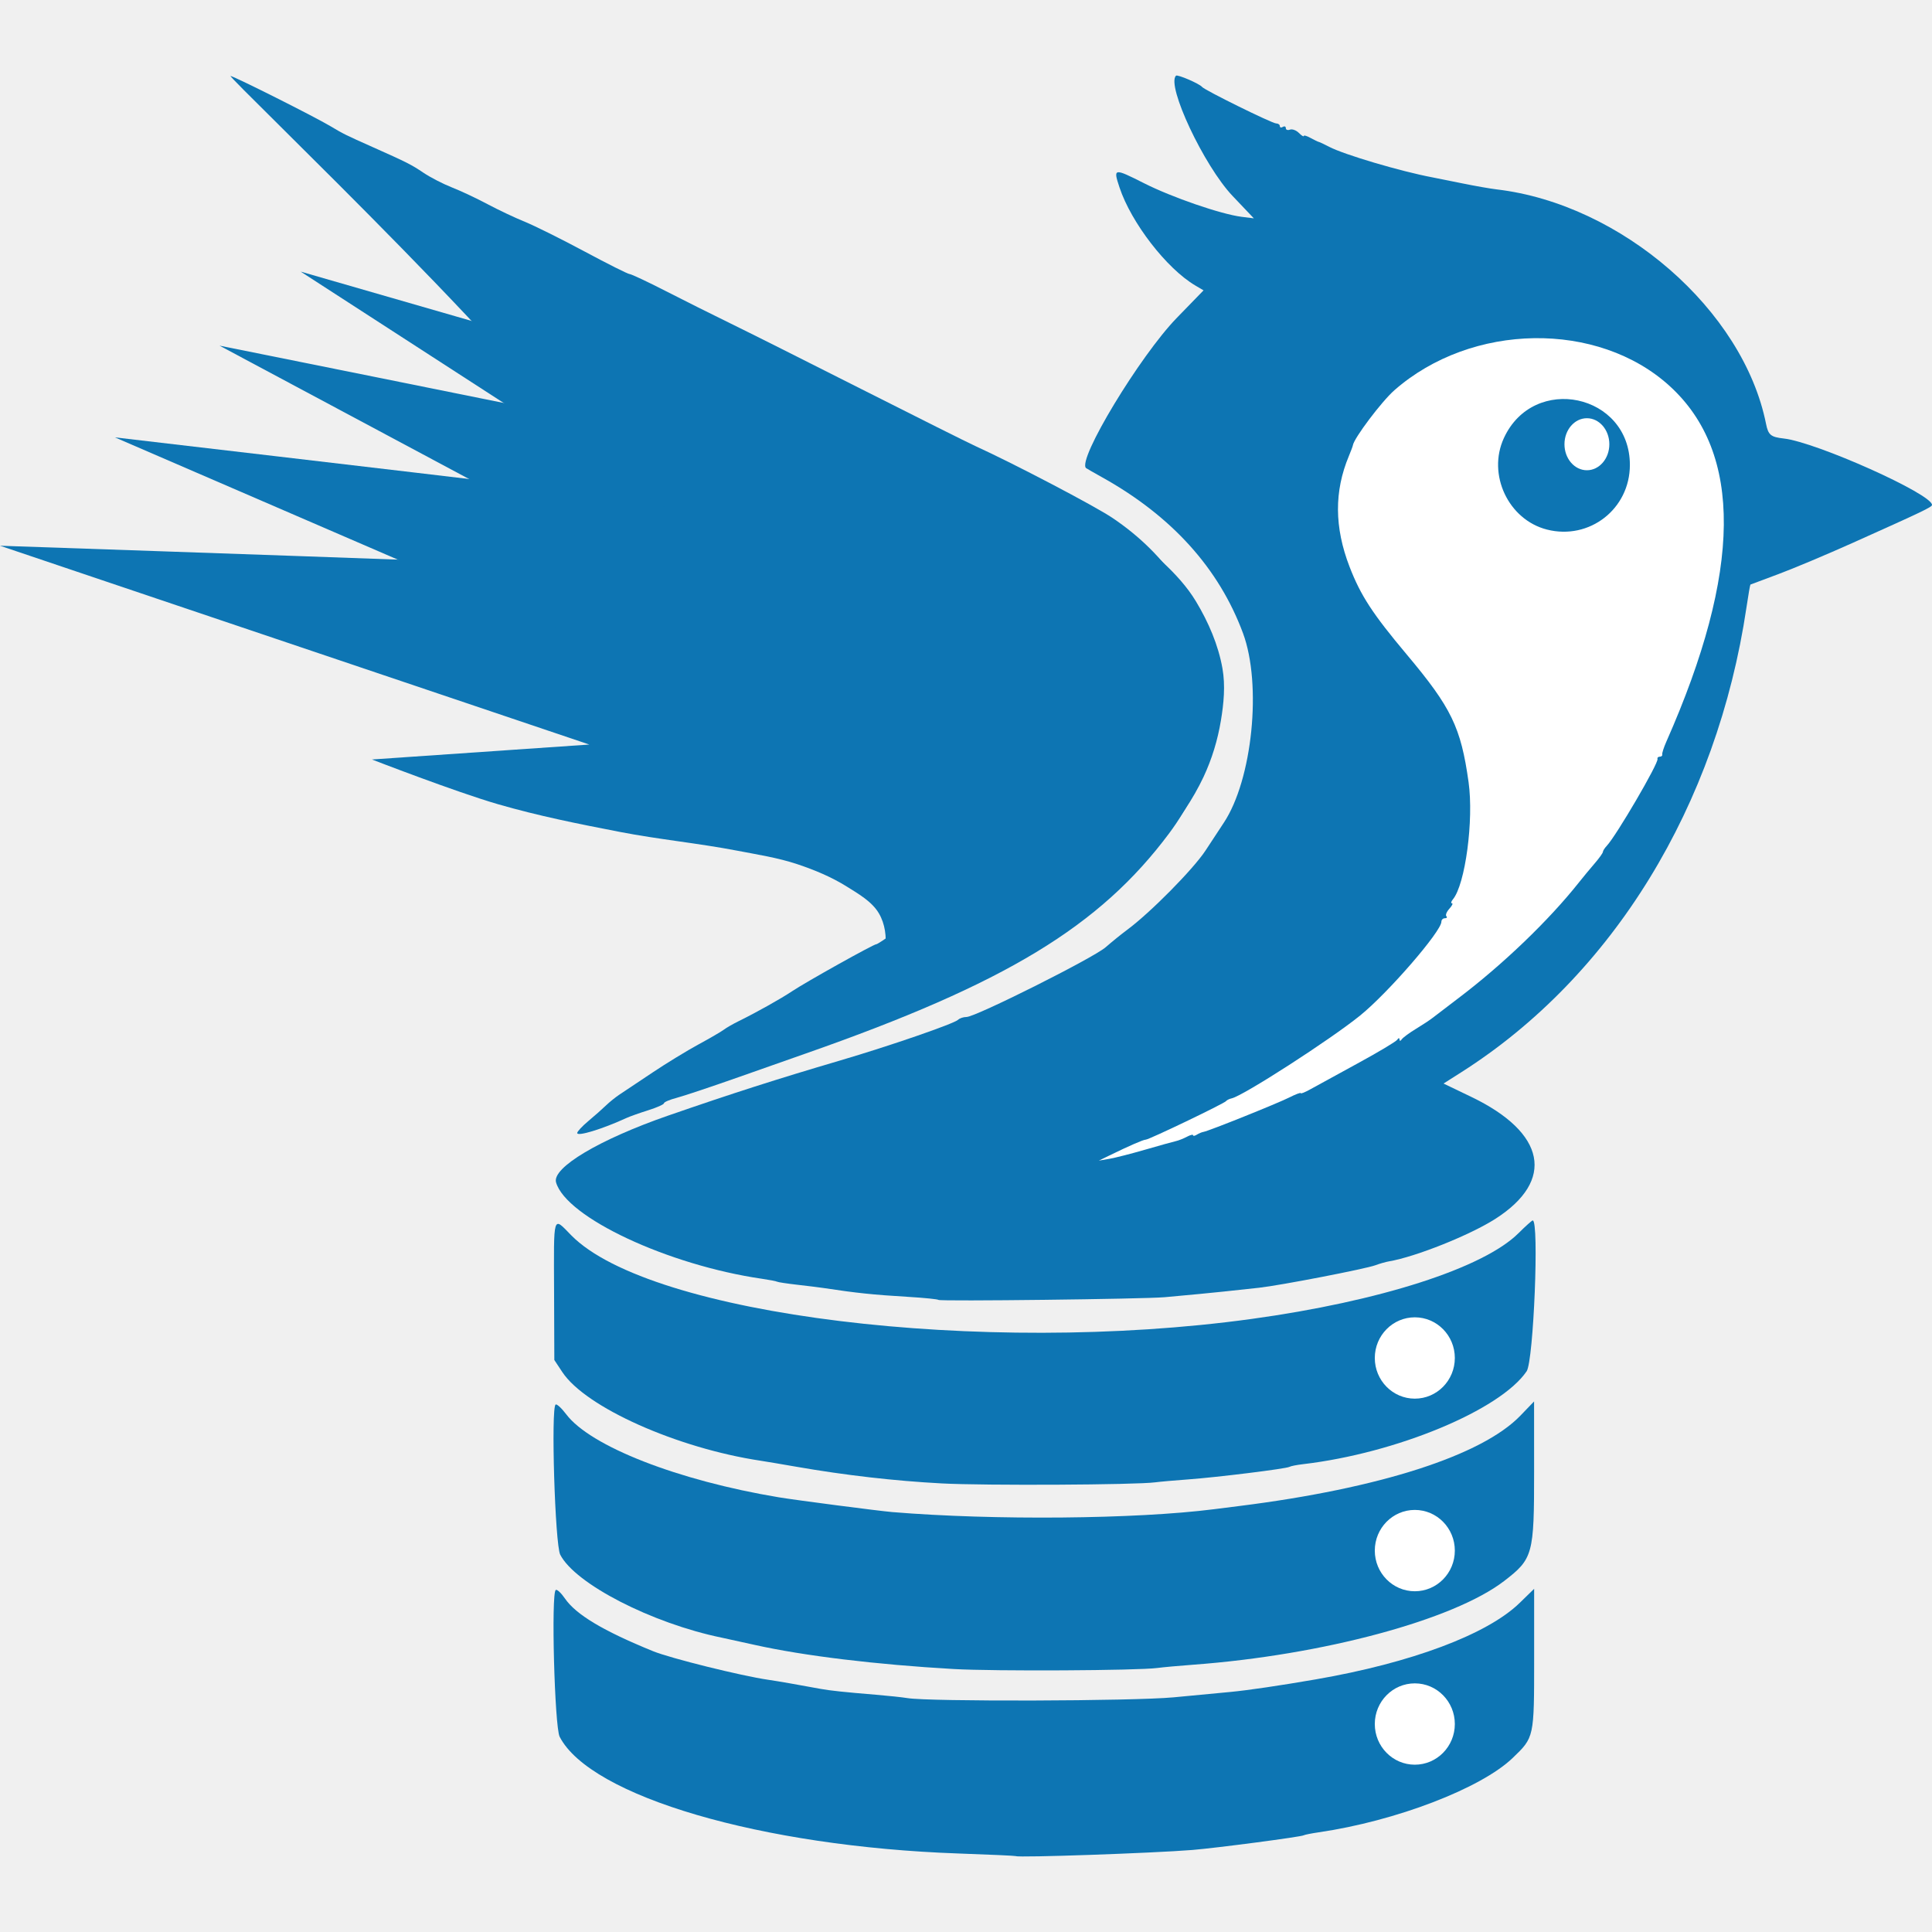
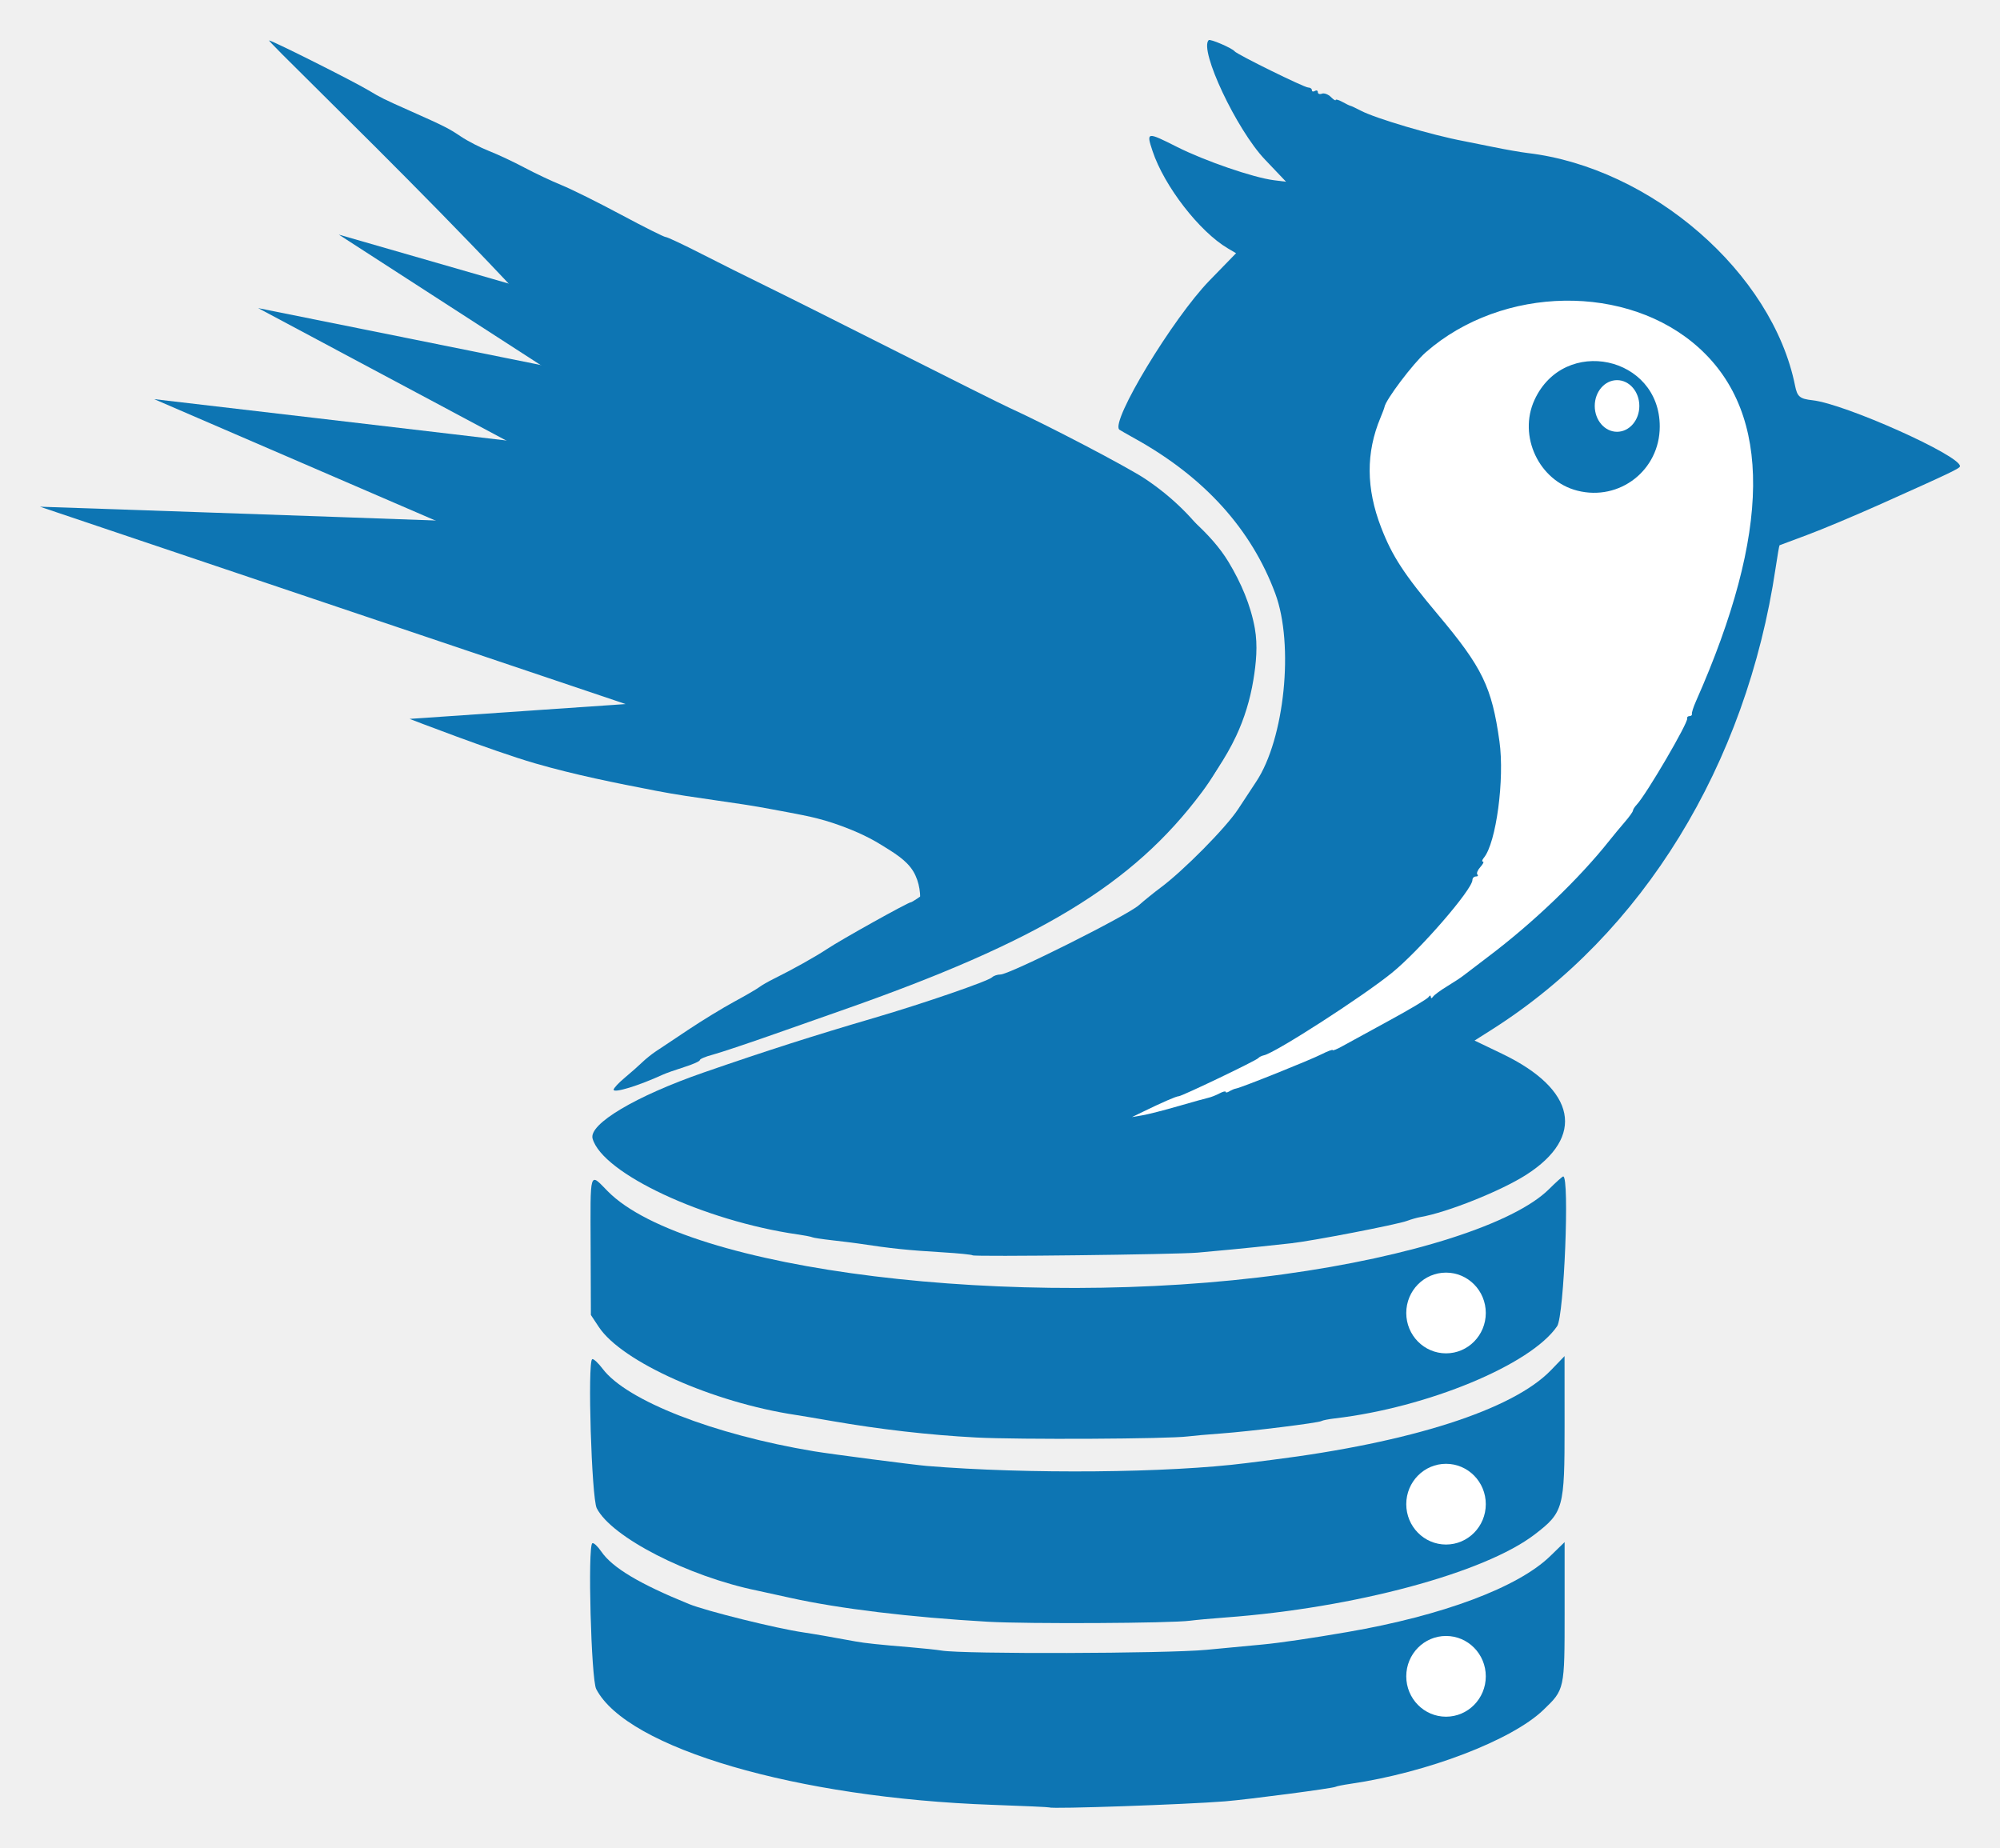
- <svg xmlns="http://www.w3.org/2000/svg" width="24" height="24" viewBox="0 0 6.35 6.35" version="1.1" id="svg20322">
-   <defs id="defs20319" />
-   <g id="layer1">
-     <g id="g2395" transform="matrix(0.00737507,0,0,0.00737507,4.329011,3.775006)" style="stroke-width:13.381">
-       <path style="fill:#0d75b3;fill-opacity:1;stroke-width:17.841" d="m -168.747,67.45 c -0.316,-0.316 -6.265,-0.918 -13.219,-1.338 -16.219,-0.979 -22.96,-1.683 -38.326,-4.006 -1.659,-0.251 -6.759,-0.881 -11.333,-1.401 -4.575,-0.52 -8.63,-1.135 -9.012,-1.366 -0.382,-0.232 -3.382,-0.811 -6.667,-1.287 -41.925,-6.082 -87.383,-27.354 -91.867,-42.989 -1.865,-6.503 19.292,-19.108 49.895,-29.727 28.008,-9.718 48.83,-16.392 76.667,-24.571 21.987,-6.461 50.849,-16.419 52.6,-18.149 0.697,-0.688 2.388,-1.251 3.758,-1.251 4.045,0 56.574,-26.324 61.998,-31.069 2.737,-2.395 7.077,-5.907 9.644,-7.806 10.277,-7.601 29.463,-27.024 34.9,-35.333 3.171,-4.846 6.811,-10.382 8.087,-12.302 12.777,-19.214 17.089,-61.616 8.595,-84.524 -10.714,-28.898 -31.771,-52.212 -62.727,-69.451 -3.771,-2.1 -7.02,-3.963 -7.219,-4.14 -4.053,-3.598 23.987,-49.995 40.464,-66.955 l 11.898,-12.247 -3.682,-2.17 c -12.745,-7.513 -28.544,-27.957 -33.774,-43.705 -2.876,-8.66 -2.603,-8.706 10.987,-1.845 12.455,6.288 34.27,13.795 43.434,14.946 l 5.454,0.685 -9.498,-9.999 c -12.704,-13.374 -29.566,-49.218 -25.205,-53.579 0.66,-0.66 10.493,3.579 11.617,5.008 1.123,1.428 31.223,16.262 33,16.263 0.917,5e-4 1.667,0.536 1.667,1.191 0,0.654 0.6,0.819 1.333,0.366 0.733,-0.453 1.333,-0.207 1.333,0.546 0,0.754 0.823,1.054 1.828,0.669 1.005,-0.386 2.805,0.276 4,1.47 1.194,1.195 2.172,1.808 2.172,1.363 0,-0.445 1.35,-0.059 3,0.858 1.65,0.916 3.3,1.713 3.667,1.77 0.367,0.057 2.467,1.046 4.667,2.199 6.641,3.48 32.052,10.996 46,13.606 1.833,0.343 7.833,1.55 13.333,2.681 5.5,1.131 12.4,2.341 15.333,2.688 55.612,6.577 109.885,53.822 120.009,104.469 0.992,4.962 2.116,5.899 7.85,6.539 14.525,1.621 66.266,24.798 66.114,29.616 -0.03,0.949 -3.959,2.829 -35.306,16.887 -11.733,5.262 -26.733,11.564 -33.333,14.004 -6.6,2.44 -12.125,4.506 -12.278,4.592 -0.153,0.086 -0.941,4.631 -1.752,10.1 -13.12,88.529 -59.661,164.393 -127.161,207.278 l -7.858,4.992 12.41,5.969 c 33.184,15.96 37.399,37.218 10.763,54.291 -11.347,7.273 -35.538,16.949 -47.458,18.982 -1.467,0.25 -4.167,1.02 -6,1.71 -4.361,1.643 -42.575,9.038 -52,10.063 -15.53,1.69 -18.261,1.975 -26.667,2.785 -4.767,0.46 -11.667,1.099 -15.333,1.42 -9.354,0.821 -100.103,1.905 -100.803,1.204 z" id="path6793-6-675" />
-       <path style="fill:#0d75b3;fill-opacity:1;stroke-width:17.841" d="m -167.277,149.234 c -21.014,-1.114 -43.039,-3.637 -64.667,-7.407 -6.6,-1.151 -13.8,-2.363 -16,-2.694 -37.293,-5.614 -78.043,-23.815 -88.418,-39.493 l -3.576,-5.403 -0.11,-30.102 c -0.131,-35.654 -0.655,-33.913 7.664,-25.462 35.061,35.619 182.889,53.797 303.107,37.273 57.243,-7.868 103.432,-22.705 119.035,-38.238 3.136,-3.122 5.986,-5.676 6.333,-5.676 2.92,0 0.395,62.644 -2.709,67.218 -11.734,17.291 -58.064,36.536 -99.695,41.413 -2.77,0.325 -5.47,0.857 -6,1.184 -1.359,0.838 -32.154,4.657 -45.177,5.604 -5.984,0.435 -12.584,1.018 -14.667,1.297 -8.645,1.157 -75.983,1.501 -95.12,0.487 z" id="path6791-3-3" />
-       <path style="fill:#0d75b3;fill-opacity:1;stroke-width:17.841" d="m -161.892,231.957 c -34.772,-1.991 -66.802,-5.873 -88.718,-10.751 -6.6,-1.469 -13.251,-2.928 -14.78,-3.242 -31.064,-6.382 -65.298,-23.984 -71.924,-36.981 -2.321,-4.553 -4.184,-65.578 -2.042,-66.902 0.54,-0.334 2.661,1.618 4.713,4.338 10.767,14.276 49.761,29.51 94.7,36.998 7.551,1.258 44.887,6.116 50.667,6.592 45.186,3.724 108.461,3.158 143.333,-1.282 3.3,-0.42 8.4,-1.065 11.333,-1.433 C 27.823,151.459 73.512,136.766 90.593,119.03 l 6.098,-6.332 0.016,31.246 c 0.019,37.025 -0.49,38.883 -13.34,48.771 -22.54,17.344 -80.913,33.057 -138.644,37.32 -6.233,0.46 -13.405,1.114 -15.938,1.452 -8.711,1.164 -72.752,1.496 -90.677,0.469 z" id="path6789-2-56" />
-       <path style="fill:#0d75b3;fill-opacity:1;stroke-width:17.841" d="m -134.273,315.32 c -0.185,-0.151 -11.717,-0.675 -25.625,-1.163 -87.626,-3.076 -163.904,-25.402 -177.657,-51.997 -2.275,-4.399 -3.865,-64.138 -1.742,-65.45 0.57,-0.352 2.394,1.341 4.053,3.763 4.948,7.222 17.069,14.479 39.3,23.531 7.797,3.175 39.341,11.004 51.333,12.741 4.153,0.602 13.356,2.2 23.439,4.072 4.032,0.748 10.625,1.445 24.561,2.597 5.5,0.454 11.8,1.127 14,1.494 9.736,1.625 100.694,1.362 118.667,-0.343 10.267,-0.974 21.667,-2.054 25.333,-2.399 7.728,-0.728 21.875,-2.813 38,-5.6 42.698,-7.38 76.48,-20.049 90.892,-34.086 l 6.442,-6.274 v 31.313 c 0,35.027 0.042,34.834 -9.56,44.064 -14.111,13.565 -52.057,28.114 -86.412,33.131 -3.284,0.48 -6.316,1.084 -6.736,1.344 -1.107,0.684 -39.032,5.677 -49.612,6.532 -17.483,1.413 -77.728,3.504 -78.676,2.731 z" id="path6785-0-2" />
-       <path style="fill:#ffffff;stroke-width:17.841" d="m -76.61,0.495 c 6.233,-1.81 12.344,-3.513 13.58,-3.784 1.236,-0.271 3.486,-1.156 5,-1.967 1.514,-0.81 2.753,-1.117 2.753,-0.681 0,0.436 0.75,0.324 1.667,-0.249 0.917,-0.573 2.267,-1.137 3,-1.253 2.284,-0.363 33.067,-12.718 38.333,-15.385 2.75,-1.393 5,-2.231 5,-1.861 0,0.369 1.95,-0.424 4.333,-1.762 2.383,-1.338 11.833,-6.513 21,-11.501 9.167,-4.987 17.108,-9.732 17.646,-10.545 0.565,-0.851 0.997,-0.912 1.02,-0.143 0.025,0.83 0.411,0.803 1.02,-0.07 0.539,-0.772 3.38,-2.86 6.313,-4.641 2.933,-1.78 6.233,-3.955 7.333,-4.833 1.1,-0.878 6.2,-4.77 11.333,-8.649 19.992,-15.107 40.532,-34.819 54,-51.823 1.833,-2.315 4.974,-6.108 6.979,-8.43 2.005,-2.321 3.655,-4.628 3.667,-5.126 0.012,-0.498 0.771,-1.698 1.688,-2.667 4.271,-4.514 23.218,-36.944 22.647,-38.762 -0.173,-0.55 0.286,-1 1.019,-1 0.733,0 1.222,-0.45 1.086,-1 -0.136,-0.55 0.682,-3.1 1.818,-5.667 33.659,-76.05 34.167,-128.706 1.529,-158.488 -32.007,-29.206 -88.296,-28.359 -122.722,1.848 -5.655,4.962 -18.033,21.388 -18.489,24.535 -0.062,0.424 -0.865,2.572 -1.785,4.772 -6.575,15.717 -6.479,31.788 0.293,49.333 4.961,12.851 10.243,20.96 25.478,39.107 19.925,23.733 24.153,32.458 27.572,56.893 2.367,16.917 -1.466,45.598 -6.983,52.245 -0.801,0.966 -0.99,1.756 -0.42,1.756 0.57,0 0.042,1.099 -1.173,2.442 -1.215,1.343 -1.808,2.843 -1.318,3.333 0.49,0.49 0.192,0.892 -0.664,0.892 -0.856,0 -1.556,0.697 -1.556,1.548 0,4.288 -23.756,31.713 -36.196,41.785 -13.297,10.767 -52.181,35.842 -57.27,36.933 -1.027,0.22 -2.167,0.781 -2.534,1.246 -0.868,1.101 -34.316,17.154 -35.742,17.154 -1.079,0 -7.235,2.679 -16.258,7.077 l -4.667,2.274 4.667,-0.798 c 2.567,-0.439 9.767,-2.279 16,-4.089 z" id="path6795-7-9" />
-       <path style="fill:#0d75b3;fill-opacity:1;stroke-width:17.841" d="m 102.423,-275.857 c -17.188,-4.376 -26.669,-24.53 -19.185,-40.779 13.297,-28.868 56.151,-19.727 56.151,11.977 0,19.608 -17.998,33.631 -36.967,28.802 z" id="path6797-6-1" />
-       <ellipse style="fill:#ffffff;stroke:none;stroke-width:11.632" id="path895-6-6-27" cx="120.235" cy="-313.884" rx="9.999" ry="11.593" />
-       <ellipse style="fill:#ffffff;fill-opacity:1;stroke:none;stroke-width:13.749" id="path1263-5-0-9-09" cx="43.543" cy="93.335" rx="17.833" ry="18.123" />
-       <ellipse style="fill:#ffffff;fill-opacity:1;stroke:none;stroke-width:13.749" id="path1263-35-6-3-3" cx="43.543" cy="179.171" rx="17.833" ry="18.123" />
-       <ellipse style="fill:#ffffff;fill-opacity:1;stroke:none;stroke-width:13.749" id="path1263-6-2-7-6" cx="43.543" cy="256.463" rx="17.833" ry="18.123" />
-       <g id="g9450-8-3-06" transform="translate(-135.1204,406.0645)" style="fill:#0d75b3;fill-opacity:1;stroke:none;stroke-width:13.381">
-         <path style="fill:#0d75b3;fill-opacity:1;stroke:none;stroke-width:17.841" d="m -194.624,-412.984 c 0,-0.657 2.25,-3.073 5,-5.369 2.75,-2.296 6.265,-5.404 7.811,-6.909 1.546,-1.504 4.326,-3.738 6.178,-4.964 1.852,-1.226 8.4,-5.594 14.551,-9.706 6.151,-4.112 15.371,-9.747 20.488,-12.522 5.117,-2.775 10.204,-5.735 11.304,-6.577 1.1,-0.842 4.1,-2.566 6.667,-3.83 8.069,-3.976 18.738,-9.953 23.796,-13.332 6.156,-4.112 36.275,-20.93 37.485,-20.93 0.497,0 4.121,-2.4 8.052,-5.333 3.932,-2.933 7.933,-5.333 8.892,-5.333 2.374,0 7.134,-4.213 6.294,-5.571 -0.372,-0.603 0.485,-1.095 1.905,-1.095 1.42,0 3.329,-0.9 4.242,-2 0.913,-1.1 2.342,-2 3.176,-2 0.834,0 2.291,-1.24 3.237,-2.756 1.618,-2.591 1.458,-2.571 -2.679,0.333 -2.42,1.699 -4.601,3.54 -4.845,4.09 -0.244,0.55 -1.571,1 -2.948,1 -1.377,0 -3.577,1.08 -4.889,2.401 -3.496,3.519 -9.306,6.933 -11.799,6.933 -44.204,-49.21 -92.184,-97.419 -122.174,-156.38 -12.583,-19.379 -19.204,-28.577 -19.27,-51.764 -0.057,-20.131 -157.525,-170.026 -154.942,-169.464 2.326,0.507 37.498,18.189 44.467,22.356 5.794,3.464 6.756,3.94 18.667,9.247 15.464,6.89 17.38,7.858 22.848,11.542 3.033,2.043 8.733,4.979 12.667,6.523 3.933,1.544 11.052,4.889 15.818,7.433 4.767,2.544 12.267,6.088 16.667,7.877 4.4,1.788 16.4,7.758 26.667,13.265 10.267,5.507 19.267,10.018 20,10.024 0.733,0.01 7.933,3.391 16,7.521 8.067,4.131 20.963,10.58 28.659,14.332 7.696,3.752 34.096,16.99 58.667,29.419 24.571,12.429 47.375,23.829 50.675,25.333 17.222,7.853 53.192,26.7 61.16,32.045 49.491,33.205 60.352,93.656 25.27,140.648 -30.947,41.453 -72.924,66.89 -161.763,98.022 -3.667,1.285 -16.867,5.934 -29.333,10.33 -12.467,4.397 -25.217,8.662 -28.333,9.478 -3.117,0.817 -5.667,1.9 -5.667,2.408 0,0.508 -3.15,1.914 -7,3.125 -3.85,1.211 -8.2,2.754 -9.667,3.428 -10.793,4.96 -22,8.384 -22,6.722 z" id="path6799-0-7-7-2" />
-         <path style="fill:#0d75b3;fill-opacity:1;stroke:none;stroke-width:12.184" d="m -73.345,-461.291 c 0,0 29.242,-16.018 40.196,-27.799 8.966,-9.643 14.431,-21.907 19.671,-33.788 4.452,-10.096 8.076,-20.668 9.848,-31.522 1.409,-8.63 1.54,-17.532 0.549,-26.26 -0.877,-7.726 -2.301,-15.617 -5.707,-22.738 -4.639,-9.7 -11.641,-18.505 -19.538,-26.137 -5.579,-5.392 -12.313,-9.72 -19.23,-13.46 -9.223,-4.987 -19.183,-8.787 -29.3,-11.759 -11.213,-3.293 -22.85,-5.188 -34.455,-6.625 -17.486,-2.164 -35.152,-2.147 -52.737,-2.972 -15.227,-0.714 -30.461,-1.133 -45.691,-1.712 -16.853,-0.641 -33.706,-1.329 -50.559,-1.949 -63.855,-2.348 -191.56,-6.704 -191.56,-6.704 l 262.627,88.602 -96.875,6.659 c 0,0 37.177,14.416 56.15,19.925 17.92,5.203 36.136,8.833 54.323,12.352 17.383,3.364 34.942,5.025 52.327,8.369 8.99,1.729 18.168,3.135 26.859,6.043 7.62,2.549 15.147,5.681 21.908,9.909 5.318,3.326 11.259,6.705 14.36,11.964 2.771,4.7 3.506,10.555 2.801,15.831 -1.643,12.295 -15.968,33.774 -15.968,33.774 z" id="path6085-7-9-5-61" />
-         <path style="fill:#0d75b3;fill-opacity:1;stroke:none;stroke-width:12.184" d="m -42.601,-479.614 c 0,0 30.662,-13.521 42.682,-24.334 9.838,-8.851 16.424,-20.596 22.75,-31.979 5.375,-9.672 9.967,-19.887 12.738,-30.534 2.202,-8.465 3.155,-17.307 2.971,-26.068 -0.162,-7.755 -0.855,-15.719 -3.597,-23.081 -3.734,-10.027 -9.91,-19.36 -17.087,-27.599 -5.07,-5.821 -11.392,-10.679 -17.95,-14.967 -8.745,-5.718 -18.334,-10.318 -28.156,-14.105 -10.886,-4.198 -22.326,-7.041 -33.775,-9.425 -17.252,-3.592 -34.884,-5.029 -52.357,-7.298 -15.13,-1.964 -30.295,-3.635 -45.442,-5.465 -16.76,-2.025 -33.517,-4.097 -50.279,-6.101 -63.511,-7.593 -190.559,-22.44 -190.559,-22.44 l 253.927,109.729 -97.296,-1.356 c 0,0 35.772,17.396 54.199,24.436 17.404,6.649 35.249,11.759 53.074,16.756 17.038,4.777 34.408,7.874 51.45,12.63 8.813,2.46 17.842,4.613 26.248,8.22 7.37,3.162 14.593,6.896 20.95,11.658 5,3.745 10.618,7.594 13.227,13.079 2.331,4.902 2.525,10.784 1.335,15.973 -2.774,12.091 -19.053,32.269 -19.053,32.269 z" id="path6085-6-2-9-8" />
-         <path style="fill:#0d75b3;fill-opacity:1;stroke:none;stroke-width:12.184" d="m -19.14,-492.372 c 0,0 31.849,-10.92 44.842,-20.682 10.635,-7.991 18.292,-19.128 25.656,-29.926 6.257,-9.175 11.783,-18.954 15.53,-29.314 2.979,-8.236 4.746,-16.95 5.371,-25.677 0.554,-7.725 0.598,-15.701 -1.459,-23.247 -2.801,-10.278 -8.104,-20.067 -14.506,-28.851 -4.523,-6.206 -10.383,-11.557 -16.533,-16.361 -8.2,-6.406 -17.345,-11.769 -26.799,-16.345 -10.477,-5.071 -21.631,-8.839 -32.838,-12.153 -16.886,-4.992 -34.35,-7.873 -51.58,-11.568 -14.919,-3.199 -29.899,-6.109 -44.847,-9.176 -16.54,-3.393 -33.072,-6.834 -49.615,-10.207 -62.683,-12.78 -188.108,-38.005 -188.108,-38.005 l 243.293,130.021 -96.977,-9.36 c 0,0 34.095,20.244 51.836,28.762 16.756,8.045 34.093,14.595 51.422,21.032 16.563,6.152 33.613,10.663 50.182,16.796 8.568,3.172 17.381,6.057 25.437,10.336 7.063,3.751 13.927,8.059 19.832,13.317 4.644,4.136 9.896,8.426 11.993,14.095 1.874,5.067 1.525,10.931 -0.142,15.993 -3.884,11.794 -21.993,30.519 -21.993,30.519 z" id="path6085-3-0-2-7" />
-         <path style="fill:#0d75b3;fill-opacity:1;stroke:none;stroke-width:12.184" d="m -8.717,-499.324 c 0,0 32.793,-8.236 46.662,-16.874 11.352,-7.07 20.021,-17.514 28.367,-27.646 7.091,-8.609 13.509,-17.878 18.205,-27.87 3.733,-7.945 6.301,-16.464 7.73,-25.09 1.265,-7.636 2.045,-15.563 0.689,-23.237 -1.847,-10.451 -6.235,-20.622 -11.814,-29.883 -3.941,-6.543 -9.296,-12.347 -14.99,-17.631 -7.592,-7.046 -16.224,-13.132 -25.237,-18.459 -9.988,-5.905 -20.772,-10.571 -31.651,-14.789 -16.391,-6.355 -33.555,-10.658 -50.409,-15.75 -14.594,-4.409 -29.276,-8.537 -43.911,-12.817 -16.194,-4.736 -32.375,-9.519 -48.574,-14.235 -61.379,-17.869 -184.225,-53.28 -184.225,-53.28 l 230.808,149.324 -95.92,-17.292 c 0,0 32.159,22.937 49.078,32.868 15.98,9.38 32.678,17.321 49.378,25.148 15.962,7.482 32.562,13.371 48.532,20.834 8.258,3.859 16.787,7.454 24.433,12.372 6.703,4.312 13.156,9.16 18.564,14.875 4.254,4.495 9.099,9.193 10.669,15.003 1.403,5.192 0.513,10.995 -1.618,15.892 -4.965,11.408 -24.766,28.537 -24.766,28.537 z" id="path6085-2-2-9" />
+ <svg xmlns="http://www.w3.org/2000/svg" viewBox="186.927 30.009 100.000 92.391">
+   <defs id="defs246">
+     <mask id="gear-hole">
+       <rect width="100" height="100" fill="#ffffff" id="rect2582" x="0" y="0" />
+       <circle cx="50" cy="50" r="18" fill="#000000" id="circle2584" />
+     </mask>
+     <mask id="gear-hole-9">
+       <rect width="100" height="100" fill="#ffffff" id="rect2582-4" x="0" y="0" />
+       <circle cx="50" cy="50" r="18" fill="#000000" id="circle2584-7" />
+     </mask>
+   </defs>
+   <g transform="translate(-700.5111,5650.222)">
+     <g id="g5050" transform="matrix(0.1114971,0,0,0.1113678,547.219,-5626.017)" style="stroke-width:8.974">
+       <path style="fill:#0d75b3;fill-opacity:1;stroke-width:11.965" d="m 3487.541,615.711 c -0.316,-0.316 -6.265,-0.918 -13.219,-1.338 -16.219,-0.979 -22.96,-1.683 -38.326,-4.006 -1.659,-0.251 -6.759,-0.881 -11.333,-1.401 -4.575,-0.52 -8.63,-1.135 -9.012,-1.366 -0.382,-0.232 -3.382,-0.811 -6.667,-1.287 -41.925,-6.082 -87.383,-27.354 -91.867,-42.989 -1.865,-6.503 19.292,-19.108 49.895,-29.727 28.008,-9.718 48.83,-16.392 76.667,-24.571 21.987,-6.461 50.849,-16.419 52.6,-18.149 0.697,-0.688 2.388,-1.251 3.758,-1.251 4.045,0 56.574,-26.324 61.998,-31.069 2.737,-2.395 7.077,-5.907 9.644,-7.806 10.277,-7.601 29.463,-27.024 34.9,-35.333 3.171,-4.846 6.811,-10.382 8.087,-12.302 12.777,-19.214 17.089,-61.616 8.595,-84.524 -10.714,-28.898 -31.771,-52.212 -62.727,-69.451 -3.771,-2.1 -7.02,-3.963 -7.219,-4.14 -4.053,-3.598 23.987,-49.995 40.464,-66.955 l 11.898,-12.247 -3.682,-2.17 c -12.745,-7.513 -28.544,-27.957 -33.774,-43.705 -2.876,-8.66 -2.603,-8.706 10.987,-1.845 12.455,6.288 34.27,13.795 43.434,14.946 l 5.454,0.685 -9.498,-9.999 c -12.704,-13.374 -29.566,-49.218 -25.205,-53.579 0.66,-0.66 10.493,3.579 11.617,5.008 1.123,1.428 31.223,16.262 33,16.263 0.917,5e-4 1.667,0.536 1.667,1.191 0,0.654 0.6,0.819 1.333,0.366 0.733,-0.453 1.333,-0.207 1.333,0.546 0,0.754 0.823,1.054 1.828,0.669 1.005,-0.386 2.805,0.276 4,1.47 1.194,1.195 2.172,1.808 2.172,1.363 0,-0.445 1.35,-0.059 3,0.858 1.65,0.916 3.3,1.713 3.667,1.77 0.367,0.057 2.467,1.046 4.667,2.199 6.641,3.48 32.052,10.996 46,13.606 1.833,0.343 7.833,1.55 13.333,2.681 5.5,1.131 12.4,2.341 15.333,2.688 55.612,6.577 109.885,53.822 120.009,104.469 0.992,4.962 2.116,5.899 7.85,6.539 14.525,1.621 66.266,24.798 66.114,29.616 -0.03,0.949 -3.959,2.829 -35.306,16.887 -11.733,5.262 -26.733,11.564 -33.333,14.004 -6.6,2.44 -12.125,4.506 -12.278,4.592 -0.153,0.086 -0.941,4.631 -1.752,10.1 -13.12,88.529 -59.661,164.393 -127.161,207.278 l -7.858,4.992 12.41,5.969 c 33.184,15.96 37.399,37.218 10.763,54.291 -11.347,7.273 -35.538,16.949 -47.458,18.982 -1.467,0.25 -4.167,1.02 -6,1.71 -4.361,1.643 -42.575,9.038 -52,10.063 -15.53,1.69 -18.261,1.975 -26.667,2.785 -4.767,0.46 -11.667,1.099 -15.333,1.42 -9.354,0.821 -100.103,1.905 -100.803,1.204 z" id="path6793-6" />
+       <path style="fill:#0d75b3;fill-opacity:1;stroke-width:11.965" d="m 3489.011,697.494 c -21.014,-1.114 -43.039,-3.637 -64.667,-7.407 -6.6,-1.151 -13.8,-2.363 -16,-2.694 -37.293,-5.614 -78.043,-23.815 -88.418,-39.493 l -3.576,-5.403 -0.11,-30.102 c -0.131,-35.654 -0.655,-33.913 7.664,-25.462 35.061,35.619 182.889,53.797 303.107,37.273 57.243,-7.868 103.432,-22.705 119.035,-38.238 3.136,-3.122 5.986,-5.676 6.333,-5.676 2.92,0 0.395,62.644 -2.709,67.218 -11.734,17.291 -58.064,36.536 -99.695,41.413 -2.77,0.325 -5.47,0.857 -6,1.184 -1.359,0.838 -32.154,4.657 -45.177,5.604 -5.984,0.435 -12.584,1.018 -14.667,1.297 -8.645,1.157 -75.983,1.501 -95.12,0.487 z" id="path6791-3" />
+       <path style="fill:#0d75b3;fill-opacity:1;stroke-width:11.965" d="m 3494.396,780.218 c -34.772,-1.991 -66.802,-5.873 -88.718,-10.751 -6.6,-1.469 -13.251,-2.928 -14.78,-3.242 -31.064,-6.382 -65.298,-23.984 -71.924,-36.981 -2.321,-4.553 -4.184,-65.578 -2.042,-66.902 0.54,-0.334 2.661,1.618 4.713,4.338 10.767,14.276 49.761,29.51 94.7,36.998 7.551,1.258 44.887,6.116 50.667,6.592 45.186,3.724 108.461,3.158 143.333,-1.282 3.3,-0.42 8.4,-1.065 11.333,-1.433 62.433,-7.835 108.122,-22.528 125.204,-40.264 l 6.098,-6.332 0.016,31.246 c 0.019,37.025 -0.49,38.883 -13.34,48.771 -22.54,17.344 -80.913,33.057 -138.644,37.32 -6.233,0.46 -13.405,1.114 -15.938,1.452 -8.711,1.164 -72.752,1.496 -90.677,0.469 z" id="path6789-2" />
+       <path style="fill:#0d75b3;fill-opacity:1;stroke-width:11.965" d="m 3522.015,863.581 c -0.185,-0.151 -11.717,-0.675 -25.625,-1.163 -87.626,-3.076 -163.904,-25.402 -177.657,-51.997 -2.275,-4.399 -3.865,-64.138 -1.742,-65.45 0.57,-0.352 2.394,1.341 4.053,3.763 4.948,7.222 17.069,14.479 39.3,23.531 7.797,3.175 39.341,11.004 51.333,12.741 4.153,0.602 13.356,2.2 23.439,4.072 4.032,0.748 10.625,1.445 24.561,2.597 5.5,0.454 11.8,1.127 14,1.494 9.736,1.625 100.694,1.362 118.667,-0.343 10.267,-0.974 21.667,-2.054 25.333,-2.399 7.728,-0.728 21.875,-2.813 38,-5.6 42.698,-7.38 76.48,-20.049 90.892,-34.086 l 6.442,-6.274 v 31.313 c 0,35.027 0.042,34.834 -9.56,44.064 -14.111,13.565 -52.057,28.114 -86.412,33.131 -3.284,0.48 -6.316,1.084 -6.736,1.344 -1.107,0.684 -39.032,5.677 -49.612,6.532 -17.483,1.413 -77.728,3.504 -78.676,2.731 z" id="path6785-0" />
+       <path style="fill:#ffffff;stroke-width:11.965" d="m 3579.678,548.756 c 6.233,-1.81 12.344,-3.513 13.58,-3.784 1.236,-0.271 3.486,-1.156 5,-1.967 1.514,-0.81 2.753,-1.117 2.753,-0.681 0,0.436 0.75,0.324 1.667,-0.249 0.917,-0.573 2.267,-1.137 3,-1.253 2.284,-0.363 33.067,-12.718 38.333,-15.385 2.75,-1.393 5,-2.231 5,-1.861 0,0.369 1.95,-0.424 4.333,-1.762 2.383,-1.338 11.833,-6.513 21,-11.501 9.167,-4.987 17.108,-9.732 17.646,-10.545 0.565,-0.851 0.997,-0.912 1.02,-0.143 0.025,0.83 0.411,0.803 1.02,-0.07 0.539,-0.772 3.38,-2.86 6.313,-4.641 2.933,-1.78 6.233,-3.955 7.333,-4.833 1.1,-0.878 6.2,-4.77 11.333,-8.649 19.992,-15.107 40.532,-34.819 54,-51.823 1.833,-2.315 4.974,-6.108 6.979,-8.43 2.005,-2.321 3.655,-4.628 3.667,-5.126 0.012,-0.498 0.771,-1.698 1.688,-2.667 4.271,-4.514 23.218,-36.944 22.647,-38.762 -0.173,-0.55 0.286,-1 1.019,-1 0.733,0 1.222,-0.45 1.086,-1 -0.136,-0.55 0.682,-3.1 1.818,-5.667 33.659,-76.05 34.167,-128.706 1.529,-158.488 -32.007,-29.206 -88.296,-28.359 -122.722,1.848 -5.655,4.962 -18.033,21.388 -18.489,24.535 -0.062,0.424 -0.865,2.572 -1.785,4.772 -6.575,15.717 -6.479,31.788 0.293,49.333 4.961,12.851 10.243,20.96 25.478,39.107 19.925,23.733 24.153,32.458 27.572,56.893 2.367,16.917 -1.466,45.598 -6.983,52.245 -0.801,0.966 -0.99,1.756 -0.42,1.756 0.57,0 0.042,1.099 -1.173,2.442 -1.215,1.343 -1.808,2.843 -1.318,3.333 0.49,0.49 0.192,0.892 -0.664,0.892 -0.856,0 -1.556,0.697 -1.556,1.548 0,4.288 -23.756,31.713 -36.196,41.785 -13.297,10.767 -52.181,35.842 -57.27,36.933 -1.027,0.22 -2.167,0.781 -2.534,1.246 -0.868,1.101 -34.316,17.154 -35.742,17.154 -1.079,0 -7.235,2.679 -16.258,7.077 l -4.667,2.274 4.667,-0.798 c 2.567,-0.439 9.767,-2.279 16,-4.089 z" id="path6795-7" />
+       <path style="fill:#0d75b3;fill-opacity:1;stroke-width:11.965" d="m 3758.711,272.404 c -17.188,-4.376 -26.669,-24.53 -19.185,-40.779 13.297,-28.868 56.151,-19.727 56.151,11.977 0,19.608 -17.998,33.631 -36.967,28.802 z" id="path6797-6" />
+       <ellipse style="fill:#ffffff;stroke:none;stroke-width:7.801" id="path895-6-6" cx="3776.523" cy="234.377" rx="9.999" ry="11.593" />
+       <ellipse style="fill:#ffffff;fill-opacity:1;stroke:none;stroke-width:9.22" id="path1263-5-0-9" cx="3699.831" cy="641.595" rx="17.833" ry="18.123" />
+       <ellipse style="fill:#ffffff;fill-opacity:1;stroke:none;stroke-width:9.22" id="path1263-35-6-3" cx="3699.831" cy="727.432" rx="17.833" ry="18.123" />
+       <ellipse style="fill:#ffffff;fill-opacity:1;stroke:none;stroke-width:9.22" id="path1263-6-2-7" cx="3699.831" cy="804.724" rx="17.833" ry="18.123" />
+       <g id="g9450-8-3" transform="translate(3521.168,954.3252)" style="fill:#0d75b3;fill-opacity:1;stroke:none;stroke-width:8.974">
+         <path style="fill:#0d75b3;fill-opacity:1;stroke:none;stroke-width:11.965" d="m -194.624,-412.984 c 0,-0.657 2.25,-3.073 5,-5.369 2.75,-2.296 6.265,-5.404 7.811,-6.909 1.546,-1.504 4.326,-3.738 6.178,-4.964 1.852,-1.226 8.4,-5.594 14.551,-9.706 6.151,-4.112 15.371,-9.747 20.488,-12.522 5.117,-2.775 10.204,-5.735 11.304,-6.577 1.1,-0.842 4.1,-2.566 6.667,-3.83 8.069,-3.976 18.738,-9.953 23.796,-13.332 6.156,-4.112 36.275,-20.93 37.485,-20.93 0.497,0 4.121,-2.4 8.052,-5.333 3.932,-2.933 7.933,-5.333 8.892,-5.333 2.374,0 7.134,-4.213 6.294,-5.571 -0.372,-0.603 0.485,-1.095 1.905,-1.095 1.42,0 3.329,-0.9 4.242,-2 0.913,-1.1 2.342,-2 3.176,-2 0.834,0 2.291,-1.24 3.237,-2.756 1.618,-2.591 1.458,-2.571 -2.679,0.333 -2.42,1.699 -4.601,3.54 -4.845,4.09 -0.244,0.55 -1.571,1 -2.948,1 -1.377,0 -3.577,1.08 -4.889,2.401 -3.496,3.519 -9.306,6.933 -11.799,6.933 -44.204,-49.21 -92.184,-97.419 -122.174,-156.38 -12.583,-19.379 -19.204,-28.577 -19.27,-51.764 -0.057,-20.131 -157.525,-170.026 -154.942,-169.464 2.326,0.507 37.498,18.189 44.467,22.356 5.794,3.464 6.756,3.94 18.667,9.247 15.464,6.89 17.38,7.858 22.848,11.542 3.033,2.043 8.733,4.979 12.667,6.523 3.933,1.544 11.052,4.889 15.818,7.433 4.767,2.544 12.267,6.088 16.667,7.877 4.4,1.788 16.4,7.758 26.667,13.265 10.267,5.507 19.267,10.018 20,10.024 0.733,0.01 7.933,3.391 16,7.521 8.067,4.131 20.963,10.58 28.659,14.332 7.696,3.752 34.096,16.99 58.667,29.419 24.571,12.429 47.375,23.829 50.675,25.333 17.222,7.853 53.192,26.7 61.16,32.045 49.491,33.205 60.352,93.656 25.27,140.648 -30.947,41.453 -72.924,66.89 -161.763,98.022 -3.667,1.285 -16.867,5.934 -29.333,10.33 -12.467,4.397 -25.217,8.662 -28.333,9.478 -3.117,0.817 -5.667,1.9 -5.667,2.408 0,0.508 -3.15,1.914 -7,3.125 -3.85,1.211 -8.2,2.754 -9.667,3.428 -10.793,4.96 -22,8.384 -22,6.722 z" id="path6799-0-7-7" />
+         <path style="fill:#0d75b3;fill-opacity:1;stroke:none;stroke-width:8.171" d="m -73.345,-461.291 c 0,0 29.242,-16.018 40.196,-27.799 8.966,-9.643 14.431,-21.907 19.671,-33.788 4.452,-10.096 8.076,-20.668 9.848,-31.522 1.409,-8.63 1.54,-17.532 0.549,-26.26 -0.877,-7.726 -2.301,-15.617 -5.707,-22.738 -4.639,-9.7 -11.641,-18.505 -19.538,-26.137 -5.579,-5.392 -12.313,-9.72 -19.23,-13.46 -9.223,-4.987 -19.183,-8.787 -29.3,-11.759 -11.213,-3.293 -22.85,-5.188 -34.455,-6.625 -17.486,-2.164 -35.152,-2.147 -52.737,-2.972 -15.227,-0.714 -30.461,-1.133 -45.691,-1.712 -16.853,-0.641 -33.706,-1.329 -50.559,-1.949 -63.855,-2.348 -191.56,-6.704 -191.56,-6.704 l 262.627,88.602 -96.875,6.659 c 0,0 37.177,14.416 56.15,19.925 17.92,5.203 36.136,8.833 54.323,12.352 17.383,3.364 34.942,5.025 52.327,8.369 8.99,1.729 18.168,3.135 26.859,6.043 7.62,2.549 15.147,5.681 21.908,9.909 5.318,3.326 11.259,6.705 14.36,11.964 2.771,4.7 3.506,10.555 2.801,15.831 -1.643,12.295 -15.968,33.774 -15.968,33.774 z" id="path6085-7-9-5" />
+         <path style="fill:#0d75b3;fill-opacity:1;stroke:none;stroke-width:8.171" d="m -42.601,-479.614 c 0,0 30.662,-13.521 42.682,-24.334 9.838,-8.851 16.424,-20.596 22.75,-31.979 5.375,-9.672 9.967,-19.887 12.738,-30.534 2.202,-8.465 3.155,-17.307 2.971,-26.068 -0.162,-7.755 -0.855,-15.719 -3.597,-23.081 -3.734,-10.027 -9.91,-19.36 -17.087,-27.599 -5.07,-5.821 -11.392,-10.679 -17.95,-14.967 -8.745,-5.718 -18.334,-10.318 -28.156,-14.105 -10.886,-4.198 -22.326,-7.041 -33.775,-9.425 -17.252,-3.592 -34.884,-5.029 -52.357,-7.298 -15.13,-1.964 -30.295,-3.635 -45.442,-5.465 -16.76,-2.025 -33.517,-4.097 -50.279,-6.101 -63.511,-7.593 -190.559,-22.44 -190.559,-22.44 l 253.927,109.729 -97.296,-1.356 c 0,0 35.772,17.396 54.199,24.436 17.404,6.649 35.249,11.759 53.074,16.756 17.038,4.777 34.408,7.874 51.45,12.63 8.813,2.46 17.842,4.613 26.248,8.22 7.37,3.162 14.593,6.896 20.95,11.658 5,3.745 10.618,7.594 13.227,13.079 2.331,4.902 2.525,10.784 1.335,15.973 -2.774,12.091 -19.053,32.269 -19.053,32.269 z" id="path6085-6-2-9" />
+         <path style="fill:#0d75b3;fill-opacity:1;stroke:none;stroke-width:8.171" d="m -19.14,-492.372 c 0,0 31.849,-10.92 44.842,-20.682 10.635,-7.991 18.292,-19.128 25.656,-29.926 6.257,-9.175 11.783,-18.954 15.53,-29.314 2.979,-8.236 4.746,-16.95 5.371,-25.677 0.554,-7.725 0.598,-15.701 -1.459,-23.247 -2.801,-10.278 -8.104,-20.067 -14.506,-28.851 -4.523,-6.206 -10.383,-11.557 -16.533,-16.361 -8.2,-6.406 -17.345,-11.769 -26.799,-16.345 -10.477,-5.071 -21.631,-8.839 -32.838,-12.153 -16.886,-4.992 -34.35,-7.873 -51.58,-11.568 -14.919,-3.199 -29.899,-6.109 -44.847,-9.176 -16.54,-3.393 -33.072,-6.834 -49.615,-10.207 -62.683,-12.78 -188.108,-38.005 -188.108,-38.005 l 243.293,130.021 -96.977,-9.36 c 0,0 34.095,20.244 51.836,28.762 16.756,8.045 34.093,14.595 51.422,21.032 16.563,6.152 33.613,10.663 50.182,16.796 8.568,3.172 17.381,6.057 25.437,10.336 7.063,3.751 13.927,8.059 19.832,13.317 4.644,4.136 9.896,8.426 11.993,14.095 1.874,5.067 1.525,10.931 -0.142,15.993 -3.884,11.794 -21.993,30.519 -21.993,30.519 z" id="path6085-3-0-2" />
+         <path style="fill:#0d75b3;fill-opacity:1;stroke:none;stroke-width:8.171" d="m -8.717,-499.324 c 0,0 32.793,-8.236 46.662,-16.874 11.352,-7.07 20.021,-17.514 28.367,-27.646 7.091,-8.609 13.509,-17.878 18.205,-27.87 3.733,-7.945 6.301,-16.464 7.73,-25.09 1.265,-7.636 2.045,-15.563 0.689,-23.237 -1.847,-10.451 -6.235,-20.622 -11.814,-29.883 -3.941,-6.543 -9.296,-12.347 -14.99,-17.631 -7.592,-7.046 -16.224,-13.132 -25.237,-18.459 -9.988,-5.905 -20.772,-10.571 -31.651,-14.789 -16.391,-6.355 -33.555,-10.658 -50.409,-15.75 -14.594,-4.409 -29.276,-8.537 -43.911,-12.817 -16.194,-4.736 -32.375,-9.519 -48.574,-14.235 -61.379,-17.869 -184.225,-53.28 -184.225,-53.28 l 230.808,149.324 -95.92,-17.292 c 0,0 32.159,22.937 49.078,32.868 15.98,9.38 32.678,17.321 49.378,25.148 15.962,7.482 32.562,13.371 48.532,20.834 8.258,3.859 16.787,7.454 24.433,12.372 6.703,4.312 13.156,9.16 18.564,14.875 4.254,4.495 9.099,9.193 10.669,15.003 1.403,5.192 0.513,10.995 -1.618,15.892 -4.965,11.408 -24.766,28.537 -24.766,28.537 z" id="path6085-2-2" />
      </g>
    </g>
  </g>
</svg>
